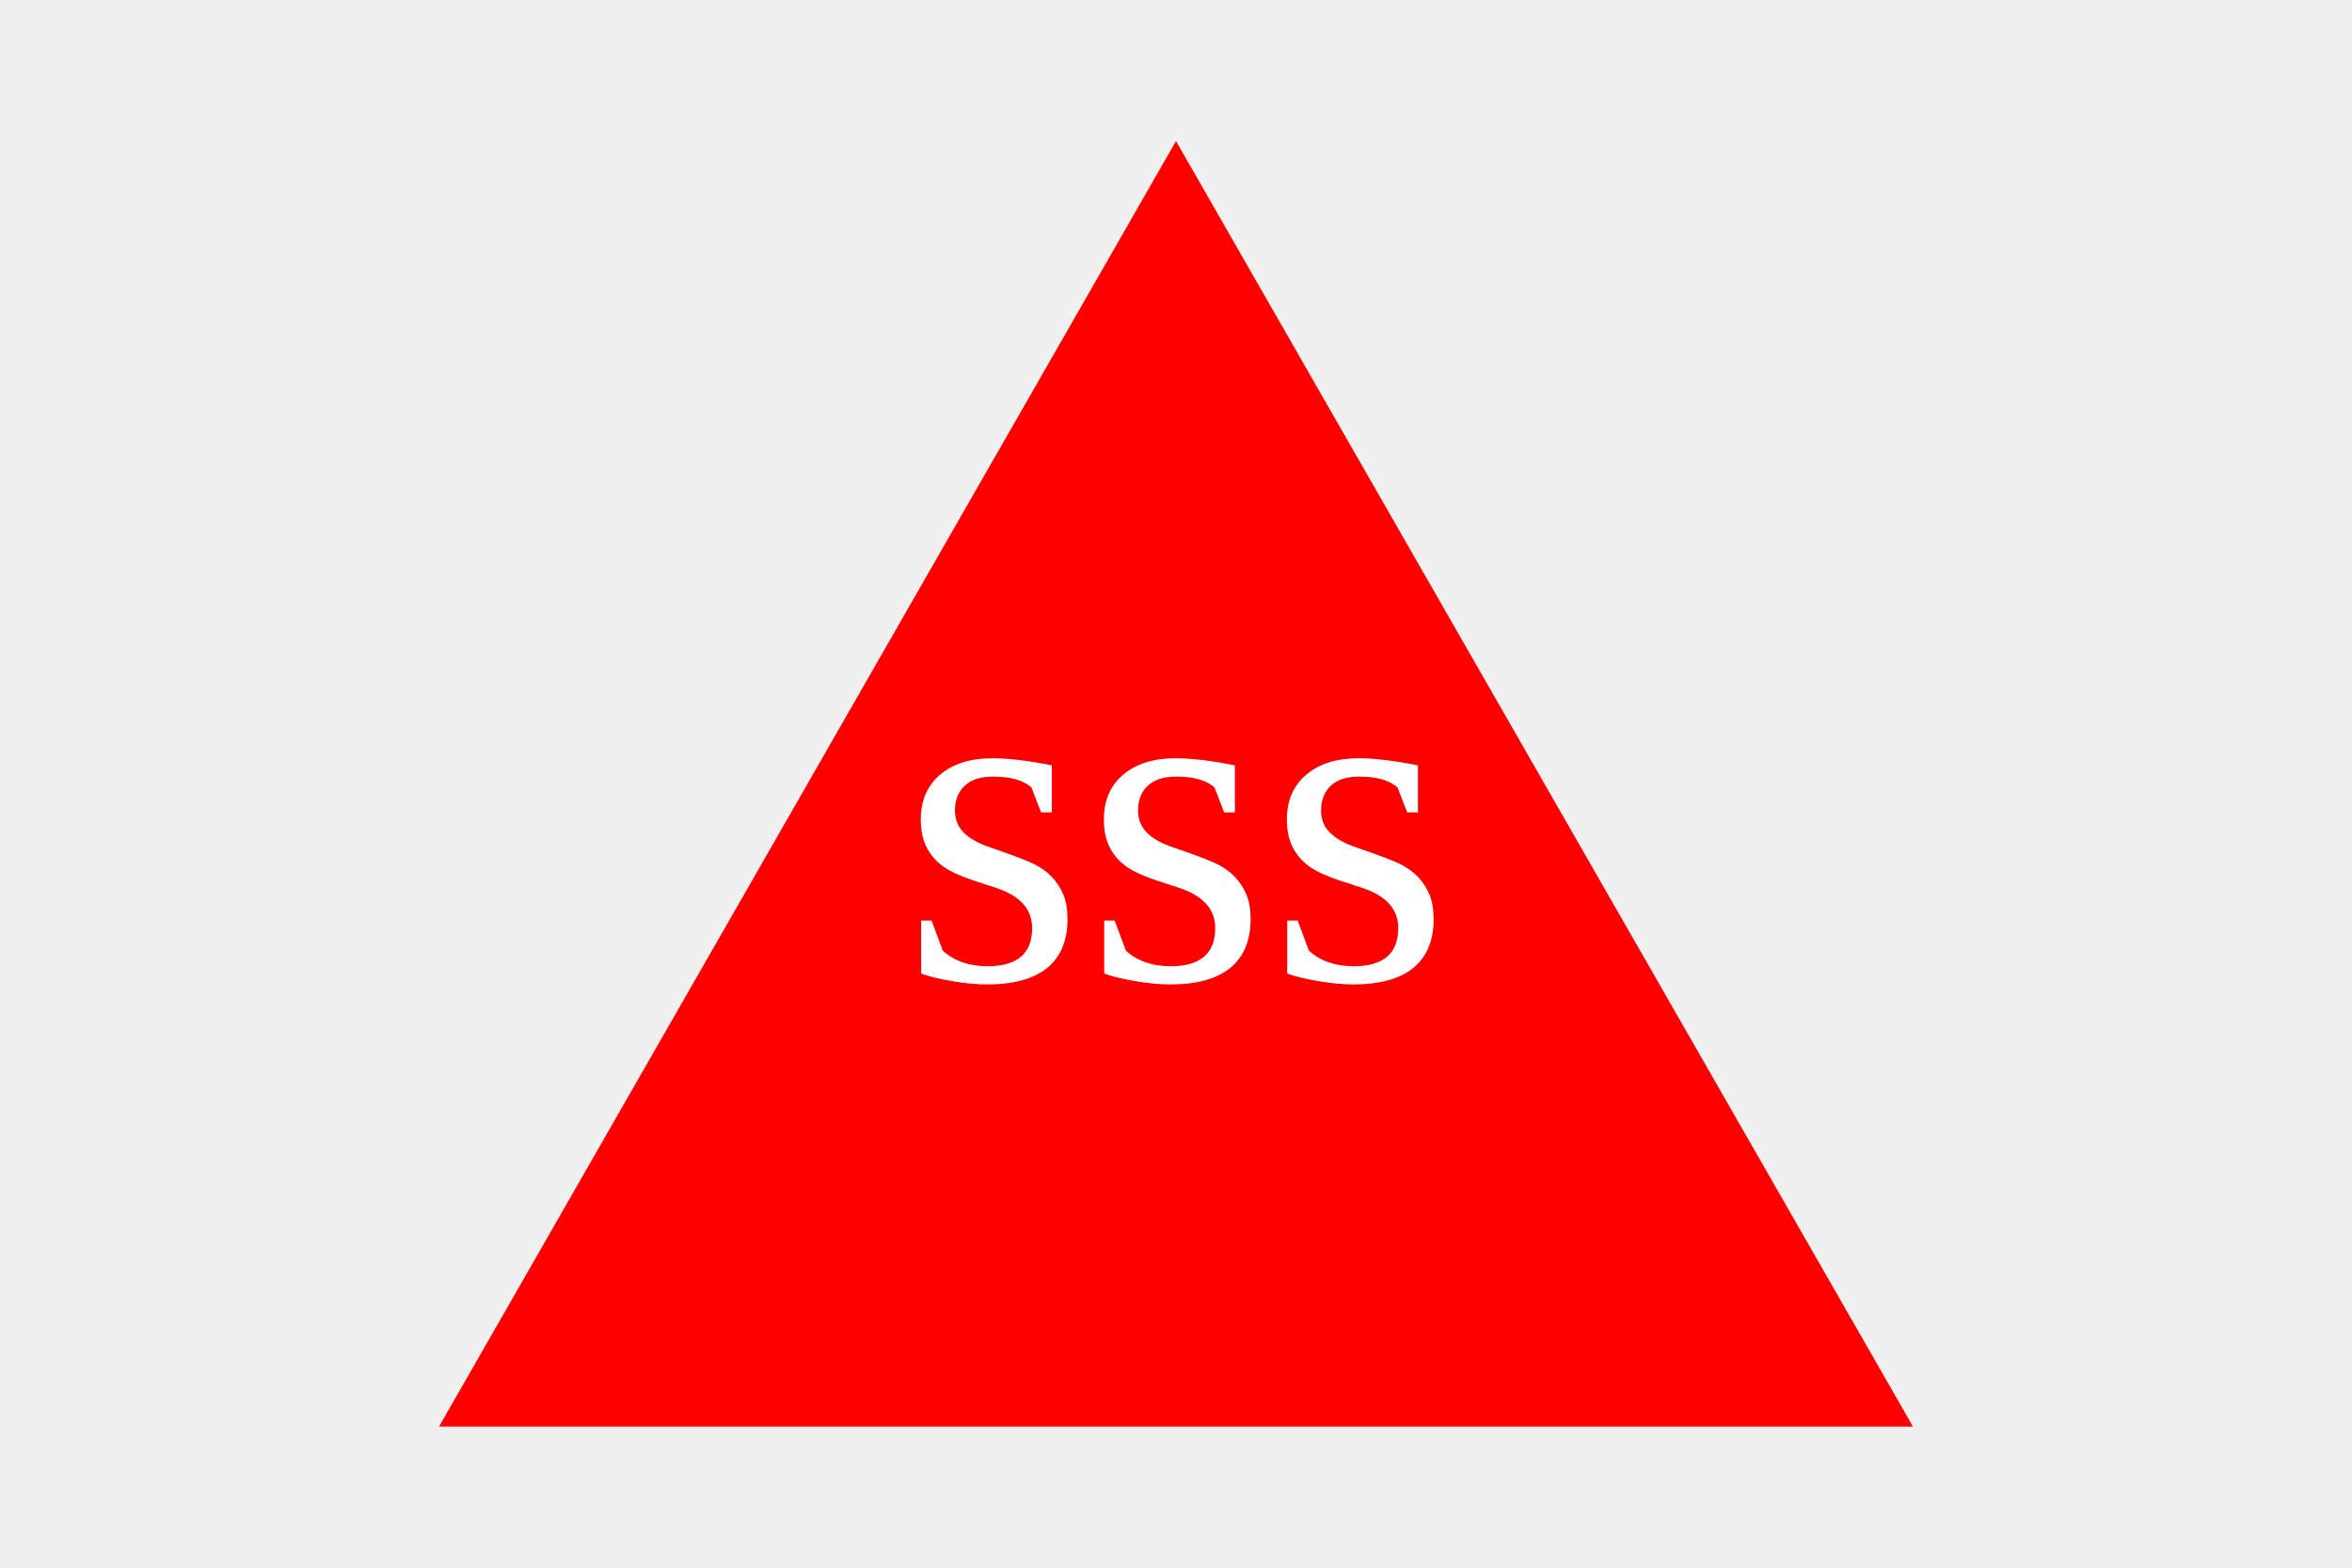
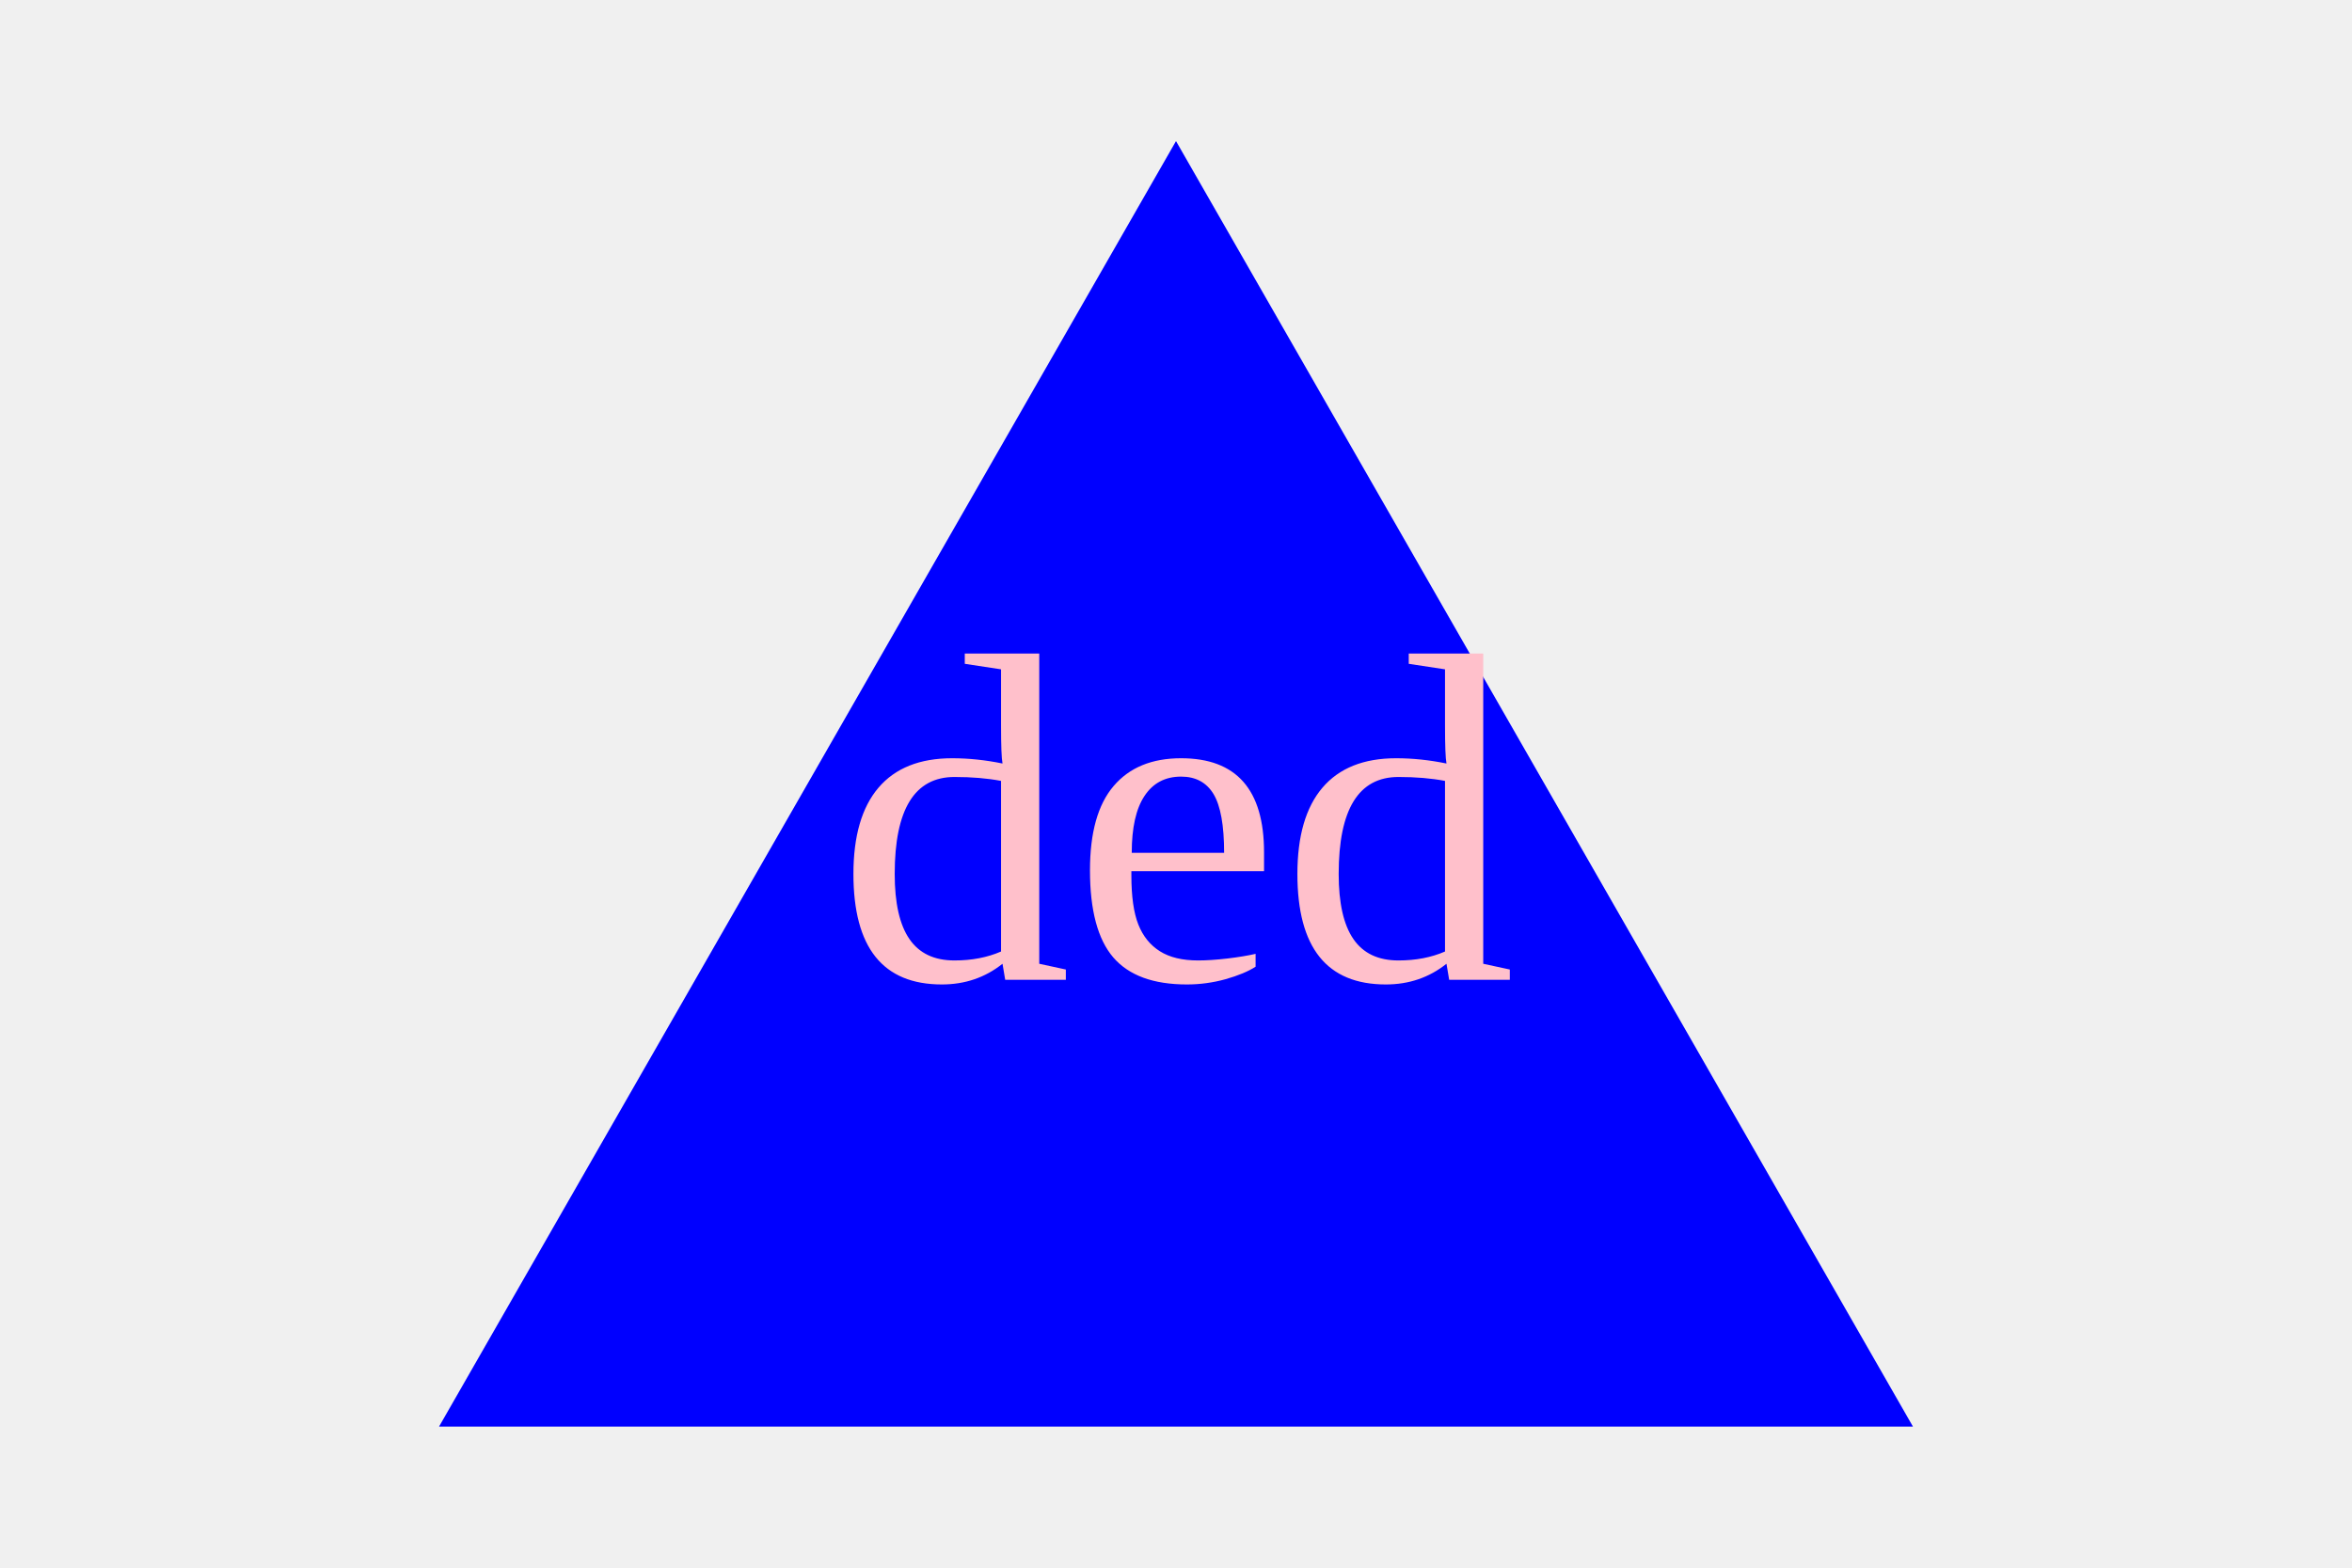
<svg xmlns="http://www.w3.org/2000/svg" version="1.1" width="300" height="200">
-   <polygon points="150, 18 244, 182 56, 182" fill="red" />
-   <text x="150" y="125" font-size="60" text-anchor="middle" fill="white">sss</text>
+   <polygon points="150, 18 244, 182 56, 182" fill="blue" />
+   <text x="150" y="125" font-size="60" text-anchor="middle" fill="pink">ded</text>
</svg>
